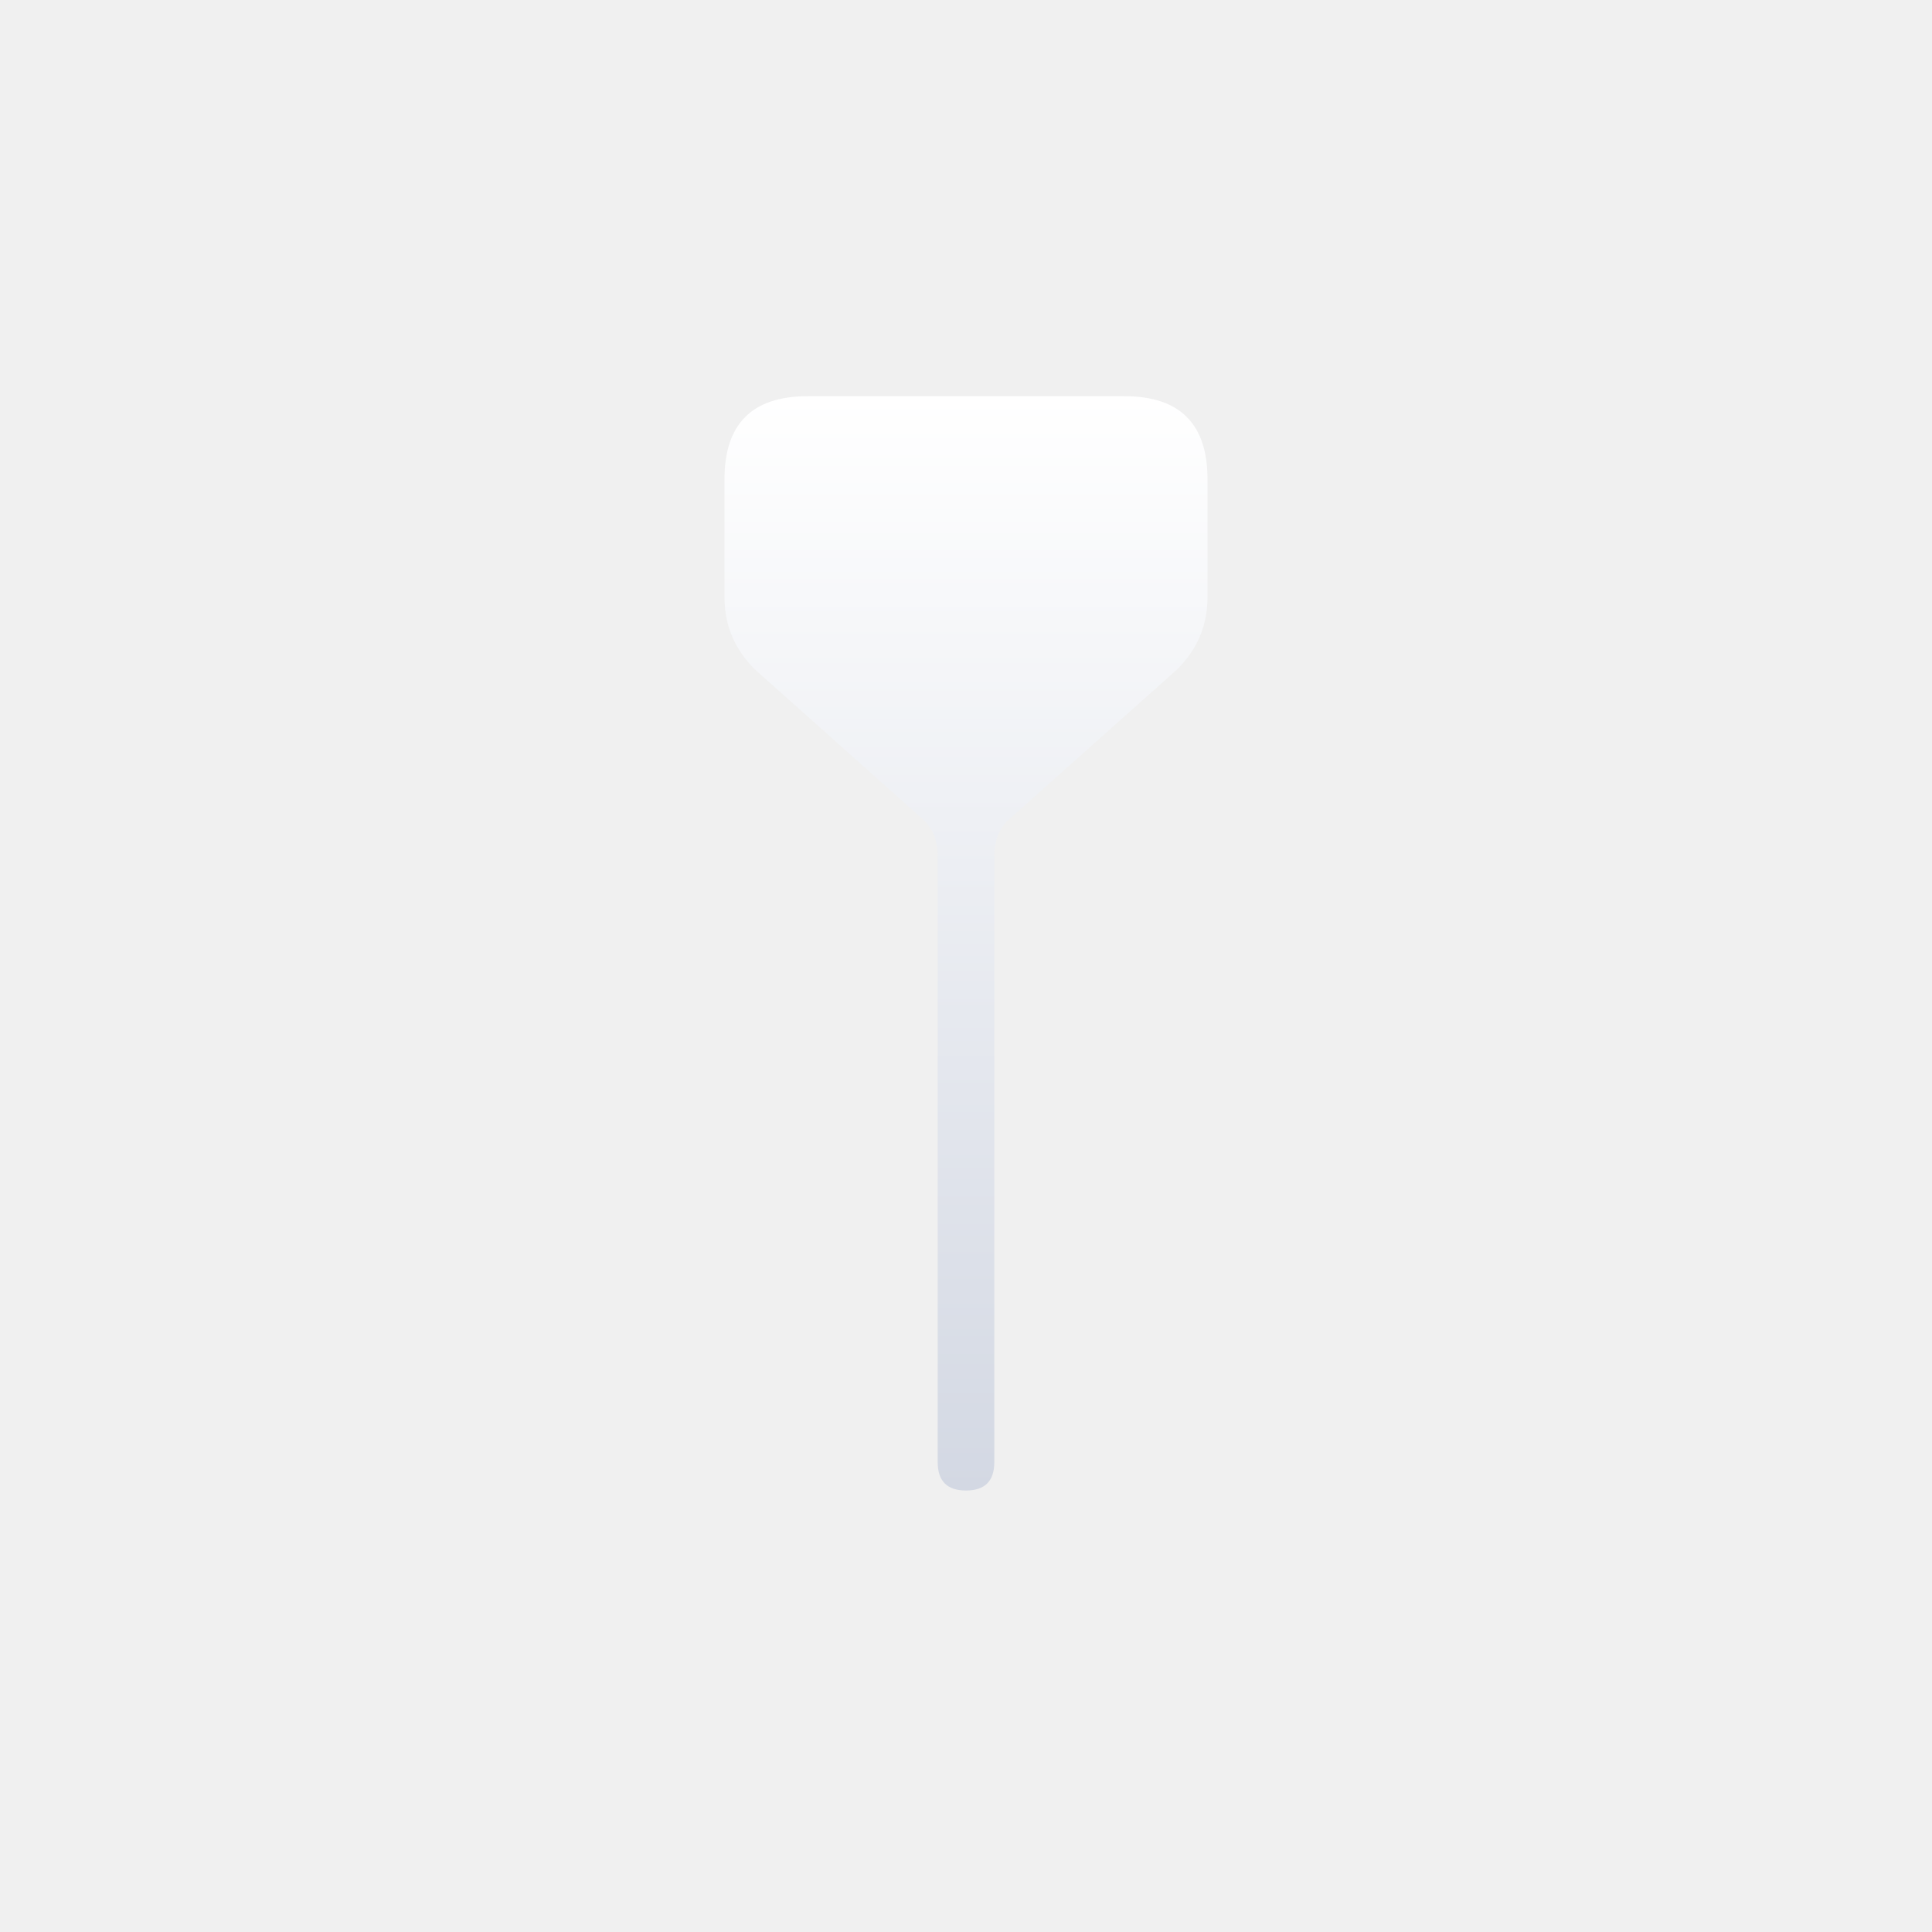
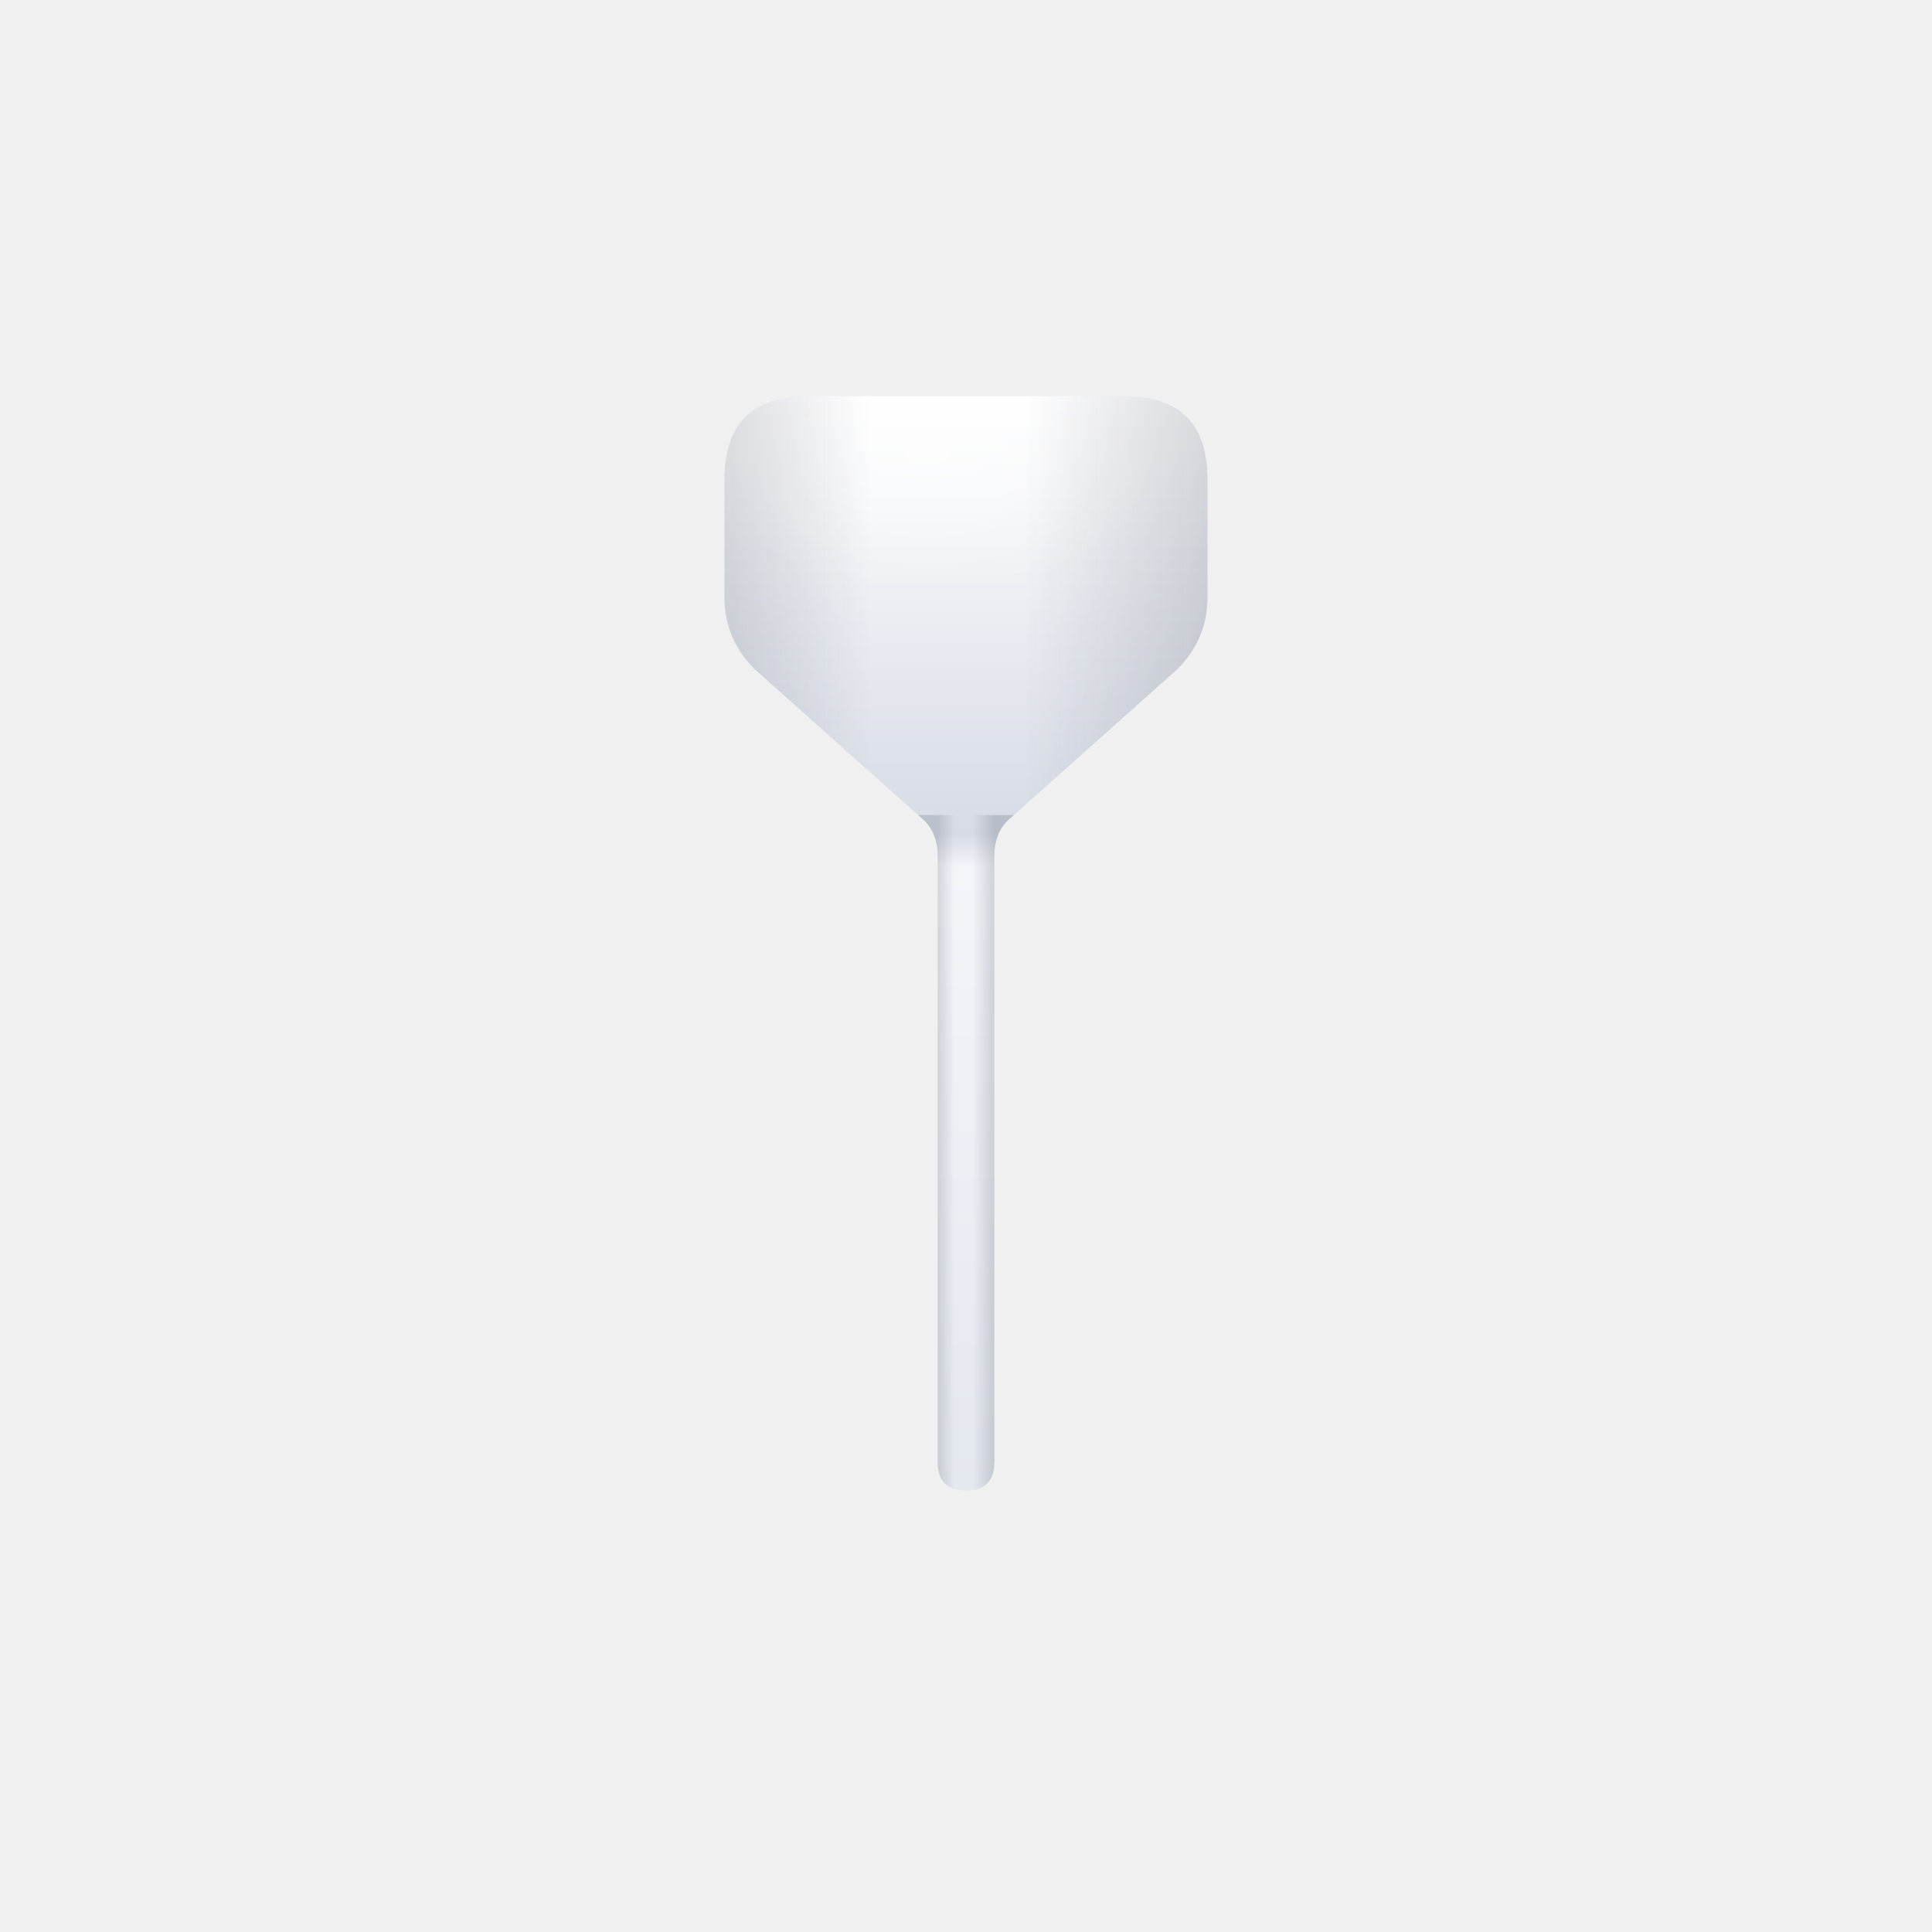
- <svg xmlns="http://www.w3.org/2000/svg" width="1024" height="1024" viewBox="0 0 1024 1024">
+ <svg xmlns="http://www.w3.org/2000/svg" width="1024" height="1024" viewBox="0 0 1024 1024" fill="none">
+   <g clip-path="url(#clip0_5_54)">
+     <path d="M428 210H596C625.333 210 640 224.667 640 254V316.7C640 331.367 634.667 344.033 624 354.7L534 435C529.333 439.667 527 446 527 454V775C527 785 522 790 512 790C502 790 497 785 497 775V454C497 446 494.667 439.667 490 435L400 354.7C389.333 344.033 384 331.367 384 316.7V254C384 224.667 398.667 210 428 210Z" fill="url(#paint0_linear_5_54)" />
+     <path d="M428 210H596C625.333 210 640 224.667 640 254V316.7C640 331.367 634.667 344.033 624 354.7L534 435C529.333 439.667 527 446 527 454V775C527 785 522 790 512 790C502 790 497 785 497 775V454C497 446 494.667 439.667 490 435L400 354.7C389.333 344.033 384 331.367 384 316.7V254C384 224.667 398.667 210 428 210Z" fill="url(#paint1_radial_5_54)" />
+     <g clip-path="url(#mask0_5_54)">
+       <path d="M428 210H596C625.333 210 640 224.667 640 254V316.7C640 331.367 634.667 344.033 624 354.7L534 435C529.333 439.667 527 446 527 454V775C527 785 522 790 512 790C502 790 497 785 497 775V454C497 446 494.667 439.667 490 435L400 354.7C389.333 344.033 384 331.367 384 316.7V254C384 224.667 398.667 210 428 210Z" fill="url(#paint2_linear_5_54)" />
+     </g>
+     <g clip-path="url(#mask1_5_54)">
+       <path d="M428 210H596C625.333 210 640 224.667 640 254V316.7C640 331.367 634.667 344.033 624 354.7L534 435C529.333 439.667 527 446 527 454V775C527 785 522 790 512 790C502 790 497 785 497 775V454C497 446 494.667 439.667 490 435L400 354.7C389.333 344.033 384 331.367 384 316.7V254C384 224.667 398.667 210 428 210Z" fill="url(#paint3_linear_5_54)" />
+     </g>
+   </g>
  <defs>
-     <linearGradient id="b" gradientUnits="userSpaceOnUse" x1="0" y1="210" x2="0" y2="790">
-       <stop offset="0" stop-color="#FFFFFF" />
-       <stop offset="1" stop-color="#D3D8E3" />
+     <clipPath id="mask0_5_54">
+       <rect width="1024" height="432" />
+     </clipPath>
+     <clipPath id="mask1_5_54">
+       <rect y="432" width="1024" height="592" />
+     </clipPath>
+     <linearGradient id="paint0_linear_5_54" x1="512" y1="210" x2="512" y2="790" gradientUnits="userSpaceOnUse">
+       <stop stop-color="white" />
+       <stop offset="0.4" stop-color="#D6DBE5" />
+       <stop offset="0.43" stop-color="#F3F5F9" />
+       <stop offset="1" stop-color="#E4E8EF" />
    </linearGradient>
+     <radialGradient id="paint1_radial_5_54" cx="0" cy="0" r="1" gradientUnits="userSpaceOnUse" gradientTransform="translate(492 240) scale(134.4 73.92)">
+       <stop stop-color="white" stop-opacity="0.55" />
+       <stop offset="1" stop-color="white" stop-opacity="0" />
+     </radialGradient>
+     <linearGradient id="paint2_linear_5_54" x1="384" y1="500" x2="640" y2="500" gradientUnits="userSpaceOnUse">
+       <stop stop-color="#2A3145" stop-opacity="0.16" />
+       <stop offset="0.3" stop-color="#2A3145" stop-opacity="0" />
+       <stop offset="0.62" stop-color="#2A3145" stop-opacity="0" />
+       <stop offset="1" stop-color="#2A3145" stop-opacity="0.176" />
+     </linearGradient>
+     <linearGradient id="paint3_linear_5_54" x1="497" y1="500" x2="527" y2="500" gradientUnits="userSpaceOnUse">
+       <stop stop-color="#2A3145" stop-opacity="0.16" />
+       <stop offset="0.3" stop-color="#2A3145" stop-opacity="0" />
+       <stop offset="0.62" stop-color="#2A3145" stop-opacity="0" />
+       <stop offset="1" stop-color="#2A3145" stop-opacity="0.176" />
+     </linearGradient>
+     <clipPath id="clip0_5_54">
+       <rect width="1024" height="1024" fill="white" />
+     </clipPath>
  </defs>
-   <path d="M428 210 H596 Q640 210 640 254 V316.7 Q640 338.7 624 354.7 L534 435 Q527 442 527 454 V775 Q527 790 512 790 Q497 790 497 775 V454 Q497 442 490 435 L400 354.7 Q384 338.7 384 316.7 V254 Q384 210 428 210 Z" fill="url(#b)" />
</svg>
